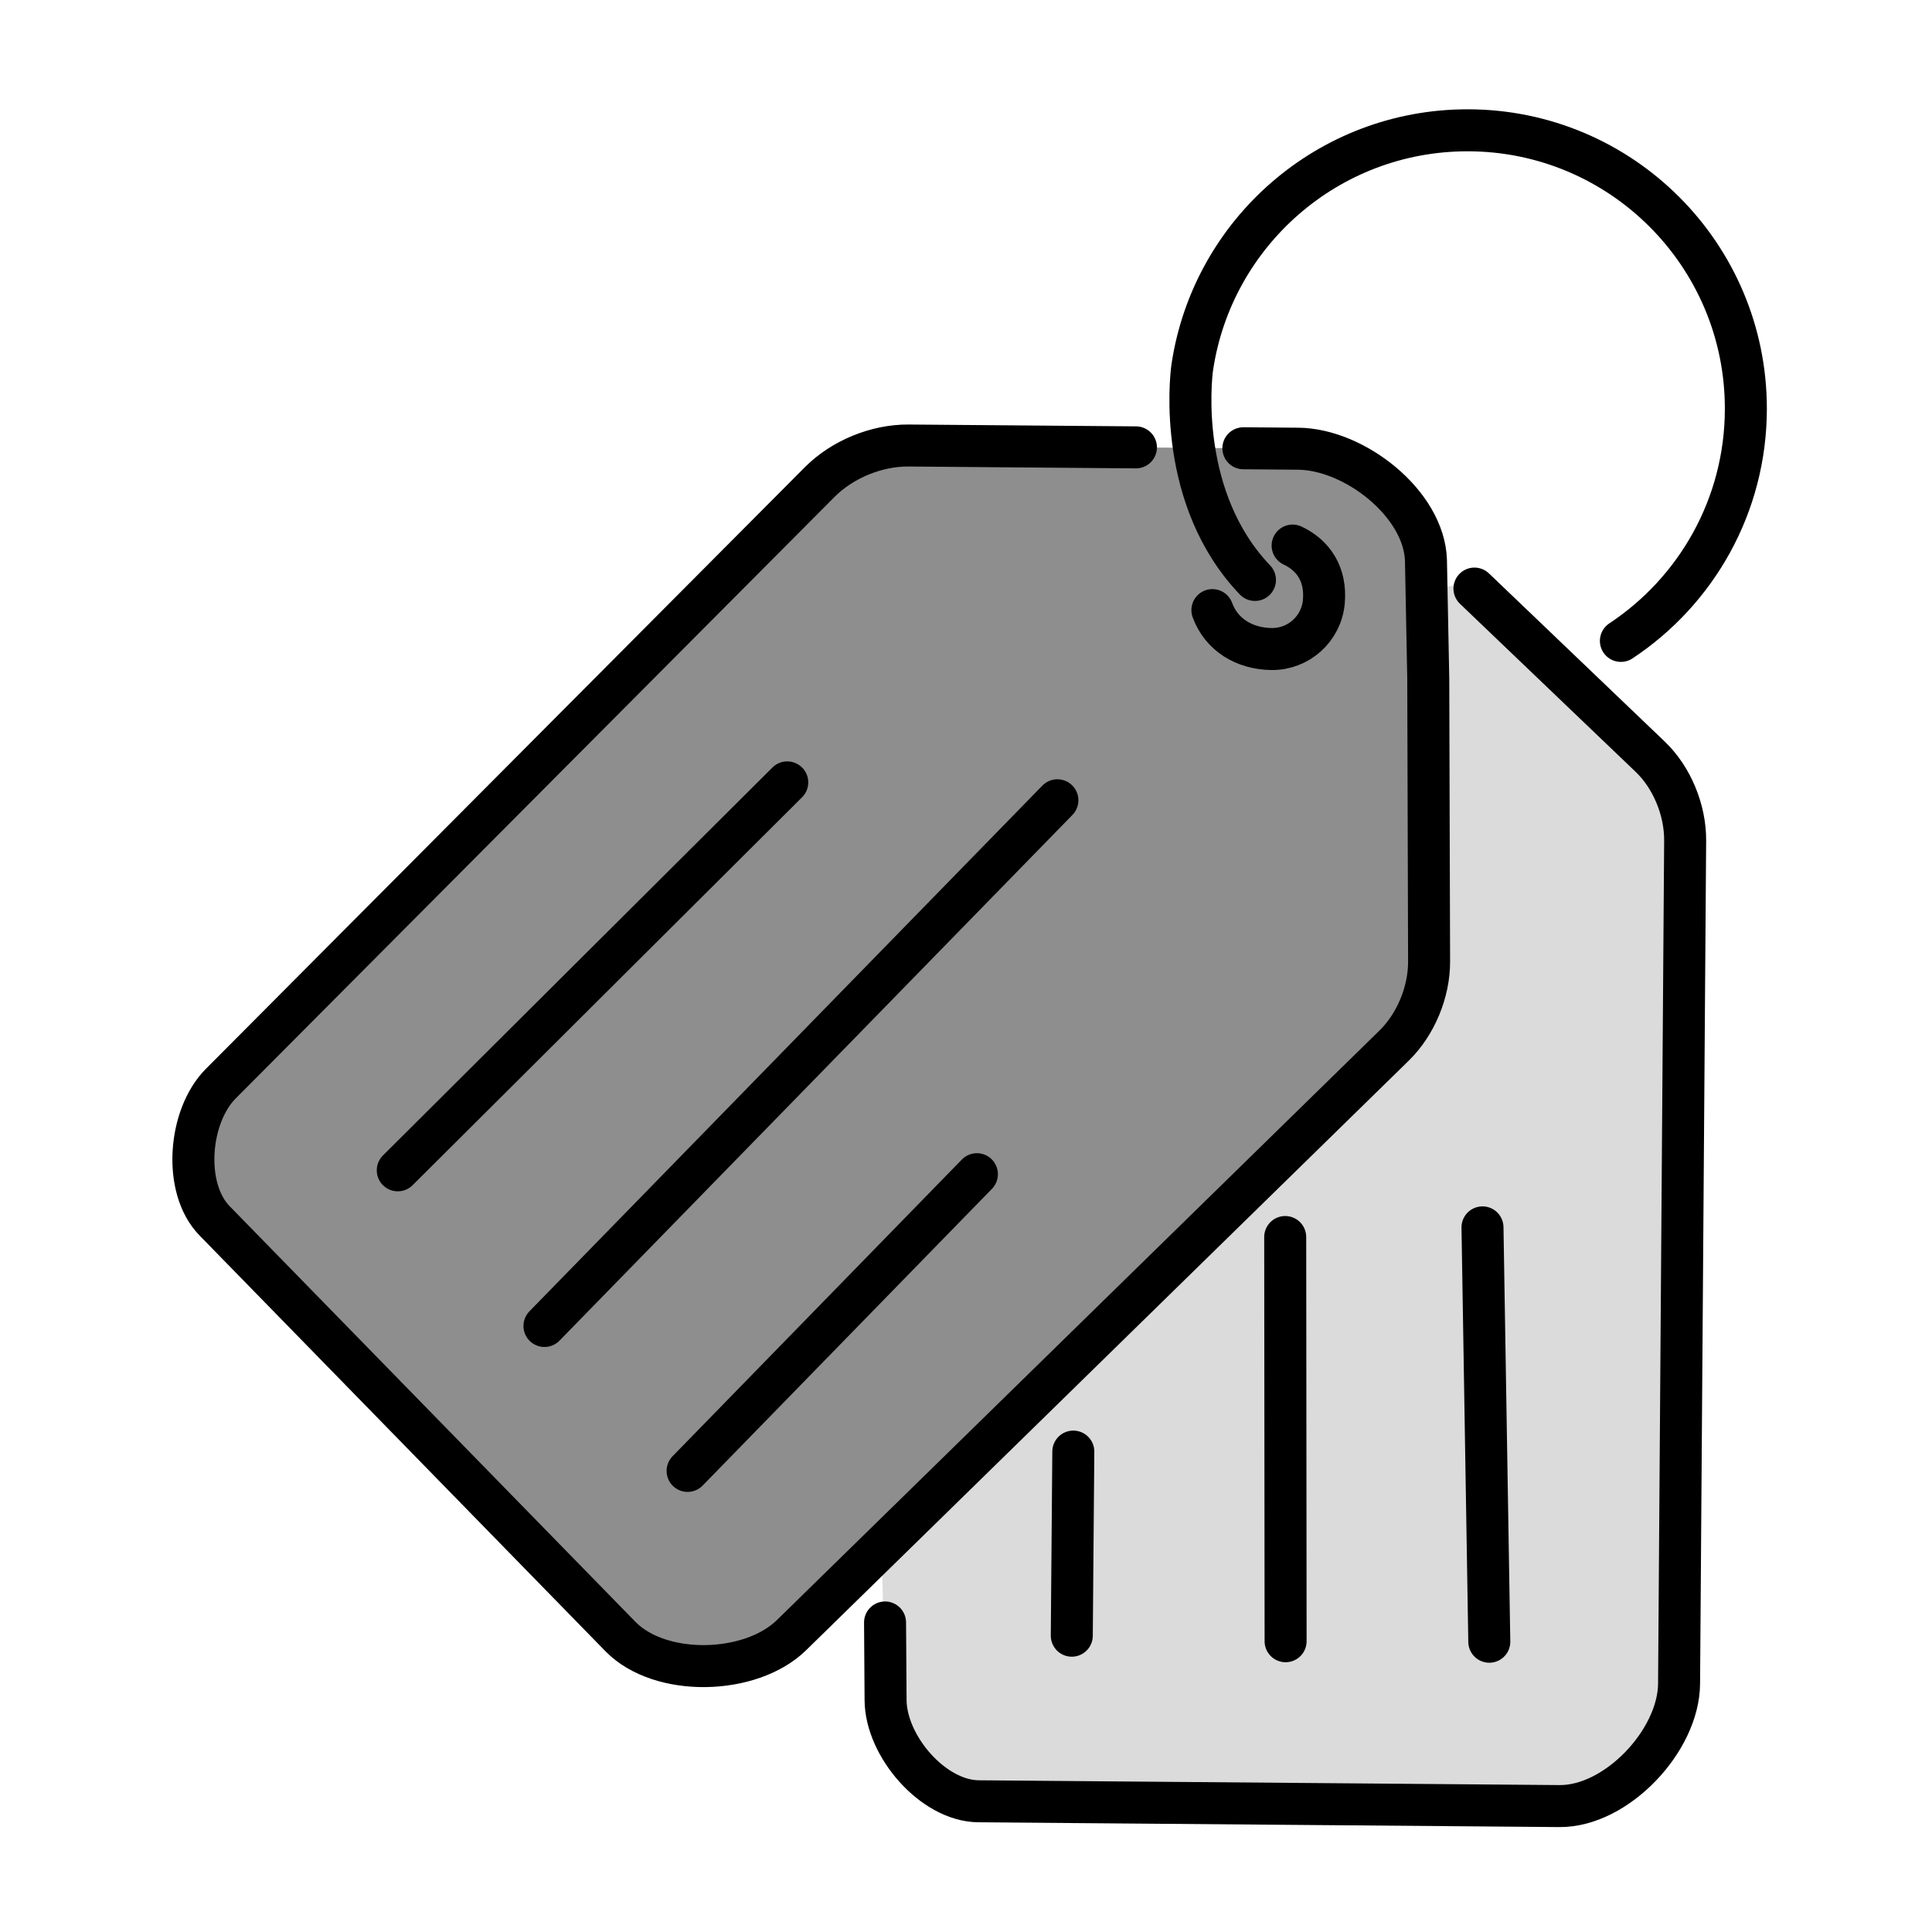
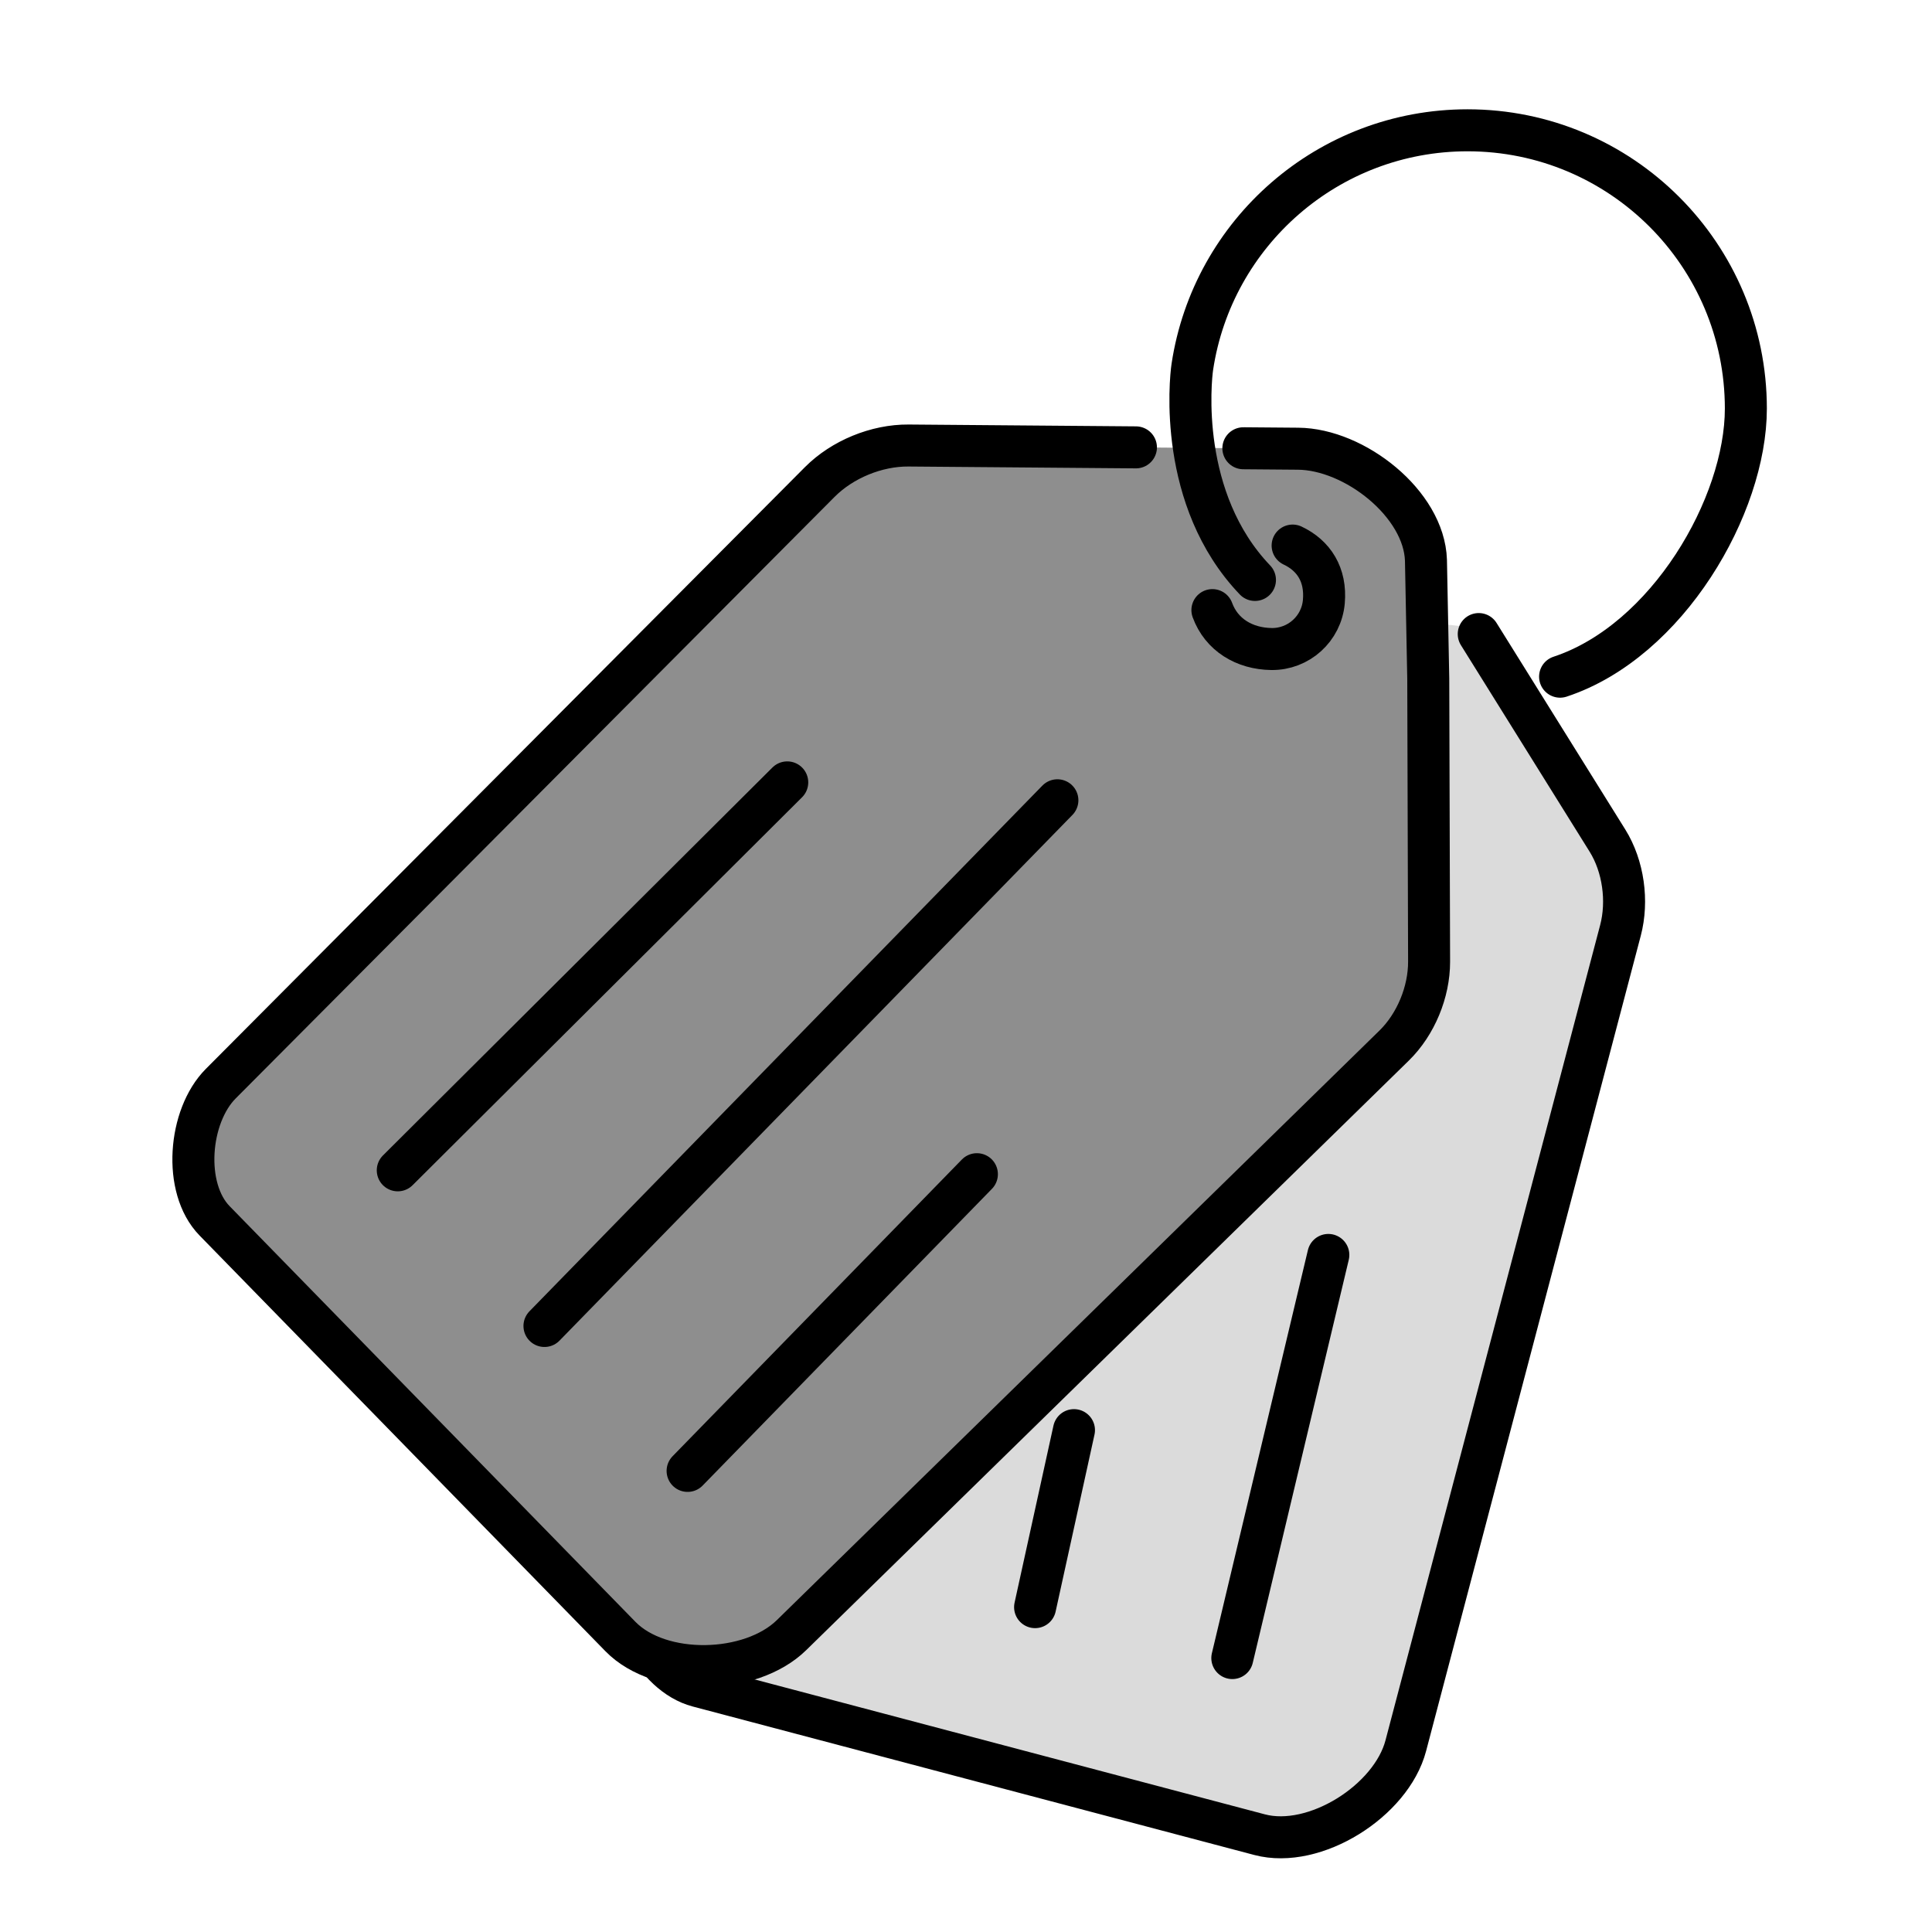
<svg xmlns="http://www.w3.org/2000/svg" width="69mm" height="69mm" viewBox="0 0 69 69" version="1.1" id="svg1" xml:space="preserve">
  <defs id="defs1" />
  <g id="layer2" transform="translate(-28.37494,-19.1576)">
-     <g id="g7" transform="rotate(-45.21551,74.57323,40.36132)">
+     <g id="g7" transform="rotate(-30.87703,74.76104,39.81049)">
      <path id="path7" style="fill:#dbdbdb;fill-opacity:1;stroke:none;stroke-width:1.5;stroke-linecap:round;stroke-opacity:1" d="m 79.197,44.512 0.217,8.992 c 0.026,1.082 -0.475,2.24 -1.249,2.996 L 56.643,77.556 c -1.456,1.425 -4.688,1.505 -6.111,0.048 L 36.039,62.759 C 34.897,61.589 34.876,58.729 36.261,57.859 L 40.011,53.932 70.44,37.837 Z" />
      <path d="M 52.932,71.69 63.264,61.093" style="fill:none;stroke:#000000;stroke-width:1.5;stroke-linecap:round;stroke-opacity:1" id="path4" />
-       <path d="M 47.82,66.514 58.056,56.335" style="fill:none;stroke:#000000;stroke-width:1.5;stroke-linecap:round;stroke-opacity:1" id="path5" />
-       <path d="M 42.581,60.955 47.286,56.362" style="fill:none;stroke:#000000;stroke-width:1.5;stroke-linecap:round;stroke-opacity:1" id="path6" />
+       <path d="M 47.82,66.514 52.256,61.801" style="fill:none;stroke:#000000;stroke-width:1.5;stroke-linecap:round;stroke-opacity:1" id="path5" />
      <path id="path11" style="fill:none;stroke:#000000;stroke-width:1.5;stroke-linecap:round;stroke-opacity:1" d="m 79.254,44.818 0.16,8.687 c 0.02,1.082 -0.475,2.24 -1.249,2.996 L 56.643,77.556 c -1.456,1.425 -4.688,1.505 -6.111,0.048 L 36.039,62.759 c -1.142,-1.17 -0.931,-3.741 0.221,-4.9 l 1.958,-1.97" />
    </g>
    <g id="g3">
      <path id="path10" style="fill:#8e8e8e;fill-opacity:1;stroke:none;stroke-width:1.5;stroke-linecap:round;stroke-opacity:1" d="m 74.735,35.183 c 2.021,0.016 4.503,1.967 4.567,3.986 l 0.082,4.228 0.03,10.107 c 0.002,1.082 -0.475,2.24 -1.249,2.996 L 56.643,77.556 c -1.456,1.425 -4.688,1.505 -6.111,0.048 L 36.039,62.759 c -1.142,-1.17 -0.932,-3.742 0.221,-4.9 L 57.652,36.372 c 0.806,-0.81 2.028,-1.312 3.171,-1.303 l 10.04,0.082 z" />
      <path d="M 52.932,71.69 63.264,61.093" style="fill:none;stroke:#000000;stroke-width:1.5;stroke-linecap:round;stroke-opacity:1" id="path3" />
      <path d="M 47.82,66.514 66.139,47.739" style="fill:none;stroke:#000000;stroke-width:1.5;stroke-linecap:round;stroke-opacity:1" id="path2" />
      <path d="M 42.581,60.955 56.491,47.1" style="fill:none;stroke:#000000;stroke-width:1.5;stroke-linecap:round;stroke-opacity:1" id="path1" />
      <path id="path9" style="fill:none;stroke:#000000;stroke-width:1.5;stroke-linecap:round" d="m 74.54,38.642 c 0.753,0.356 1.2,1.038 1.115,2.004 -0.085,0.966 -0.9,1.704 -1.87,1.691 -0.97,-0.013 -1.787,-0.509 -2.11,-1.39" />
      <path id="rect1" style="fill:none;stroke:#000000;stroke-width:1.5;stroke-linecap:round;stroke-opacity:1" d="m 72.781,35.167 1.954,0.016 c 2.021,0.016 4.503,1.967 4.567,3.986 l 0.082,4.228 0.03,10.107 c 0.002,1.082 -0.475,2.24 -1.249,2.996 L 56.643,77.556 c -1.456,1.425 -4.688,1.505 -6.111,0.048 L 36.039,62.759 c -1.142,-1.17 -0.932,-3.742 0.221,-4.9 L 57.652,36.372 c 0.806,-0.81 2.028,-1.312 3.171,-1.303 l 8.121,0.066" />
    </g>
-     <path id="path8" style="fill:none;stroke:#000000;stroke-width:1.5;stroke-linecap:round;stroke-opacity:1" d="m 73.195,39.87 c -2.748,-2.873 -2.31,-7.127 -2.236,-7.616 0.722,-4.779 4.847,-8.443 9.828,-8.443 5.49,0 9.94,4.45 9.94,9.94 0,3.466 -1.774,6.517 -4.463,8.296" />
+     <path id="path8" style="fill:none;stroke:#000000;stroke-width:1.5;stroke-linecap:round;stroke-opacity:1" d="m 73.195,39.87 c -2.748,-2.873 -2.31,-7.127 -2.236,-7.616 0.722,-4.779 4.847,-8.443 9.828,-8.443 5.49,0 9.94,4.45 9.94,9.94 0,3.466 -2.796,8.306 -6.635,9.574" />
  </g>
</svg>
